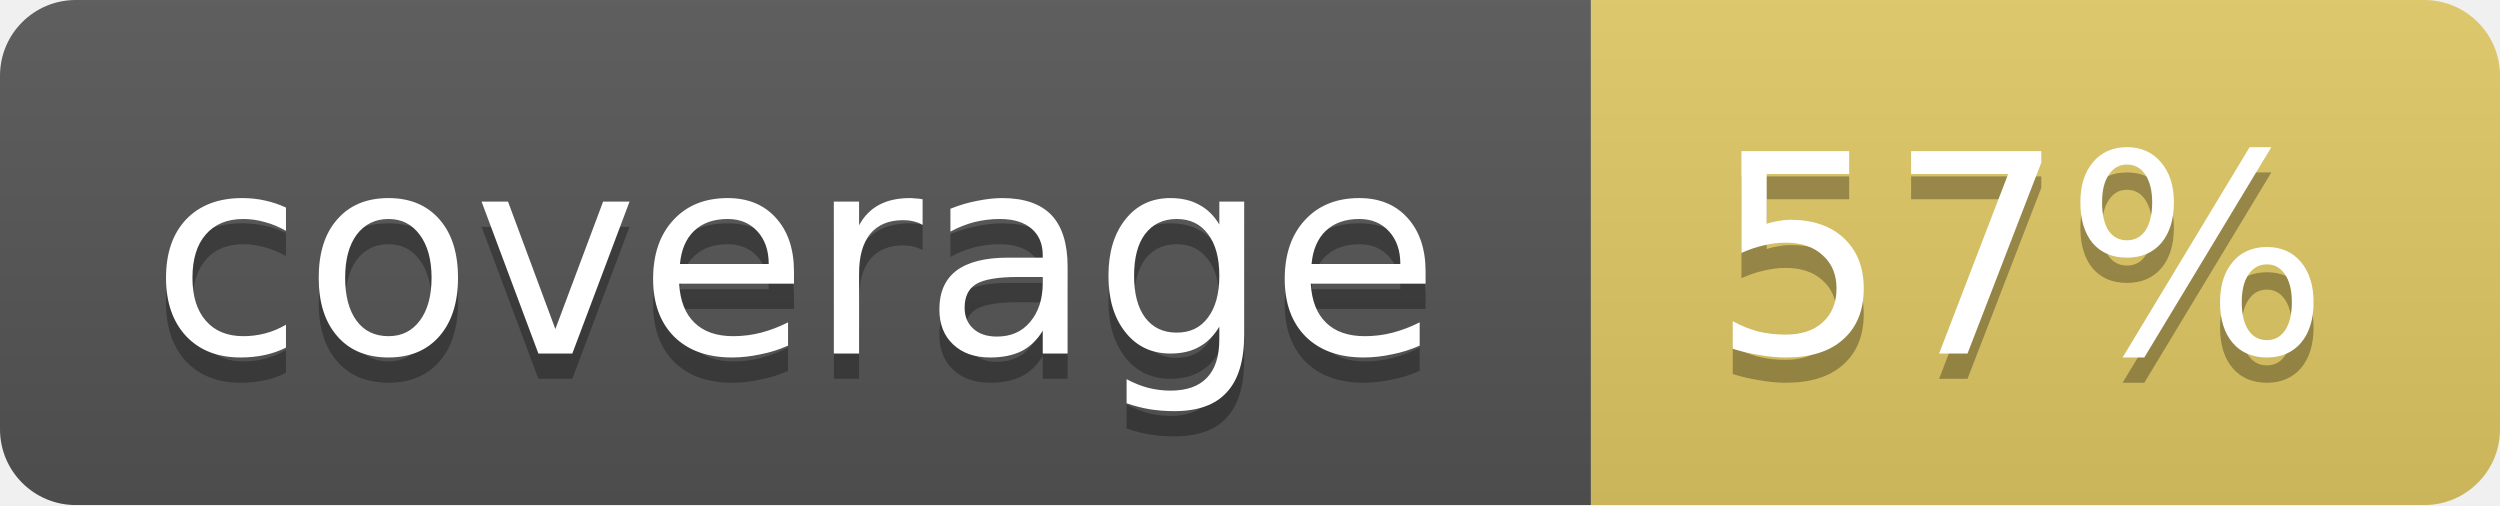
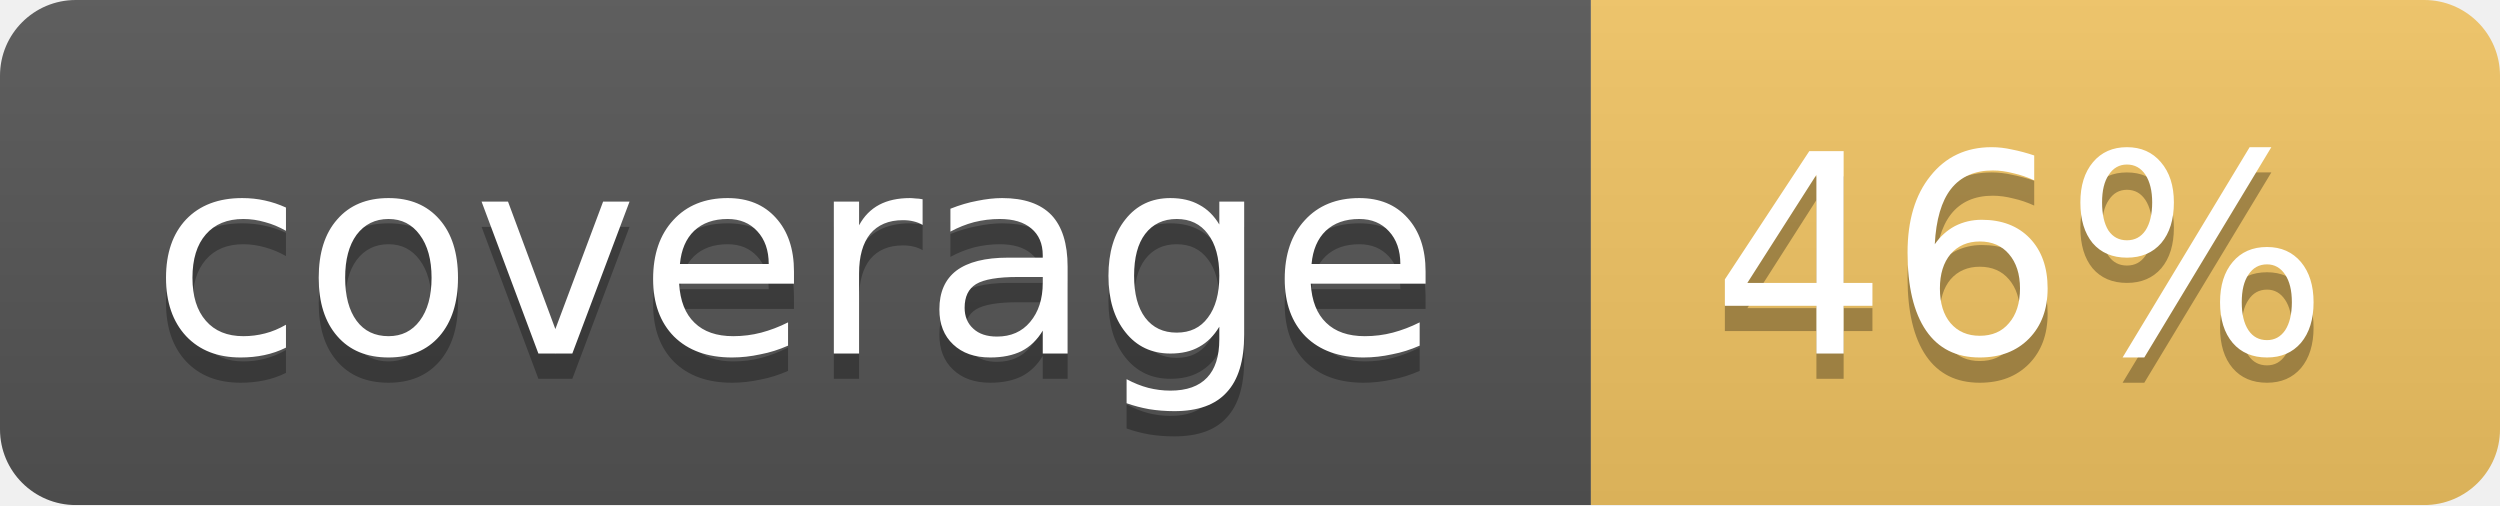
<svg xmlns="http://www.w3.org/2000/svg" width="99" height="20">
  <linearGradient id="b" x2="0" y2="100%">
    <stop offset="0" stop-color="#bbb" stop-opacity=".1" />
    <stop offset="1" stop-opacity=".1" />
  </linearGradient>
  <mask id="a">
    <rect width="99" height="20" rx="3" fill="#fff" />
  </mask>
  <g mask="url(#a)">
    <path fill="#555" d="M0 0h63v20H0z" />
-     <path fill="#e2c965" d="M63 0h36v20H63z" />
+     <path fill="#f3c563" d="M63 0h36v20H63z" />
    <path fill="url(#b)" d="M0 0h99v20H0z" />
  </g>
  <g fill="#fff" text-anchor="middle" font-family="DejaVu Sans,Verdana,Geneva,sans-serif" font-size="11">
    <text x="31.5" y="15" fill="#010101" fill-opacity=".3">coverage</text>
    <text x="31.5" y="14">coverage</text>
-     <text x="80" y="15" fill="#010101" fill-opacity=".3">57%</text>
-     <text x="80" y="14">57%</text>
+     <text x="80" y="15" fill="#010101" fill-opacity=".3">46%</text>
+     <text x="80" y="14">46%</text>
  </g>
</svg>
